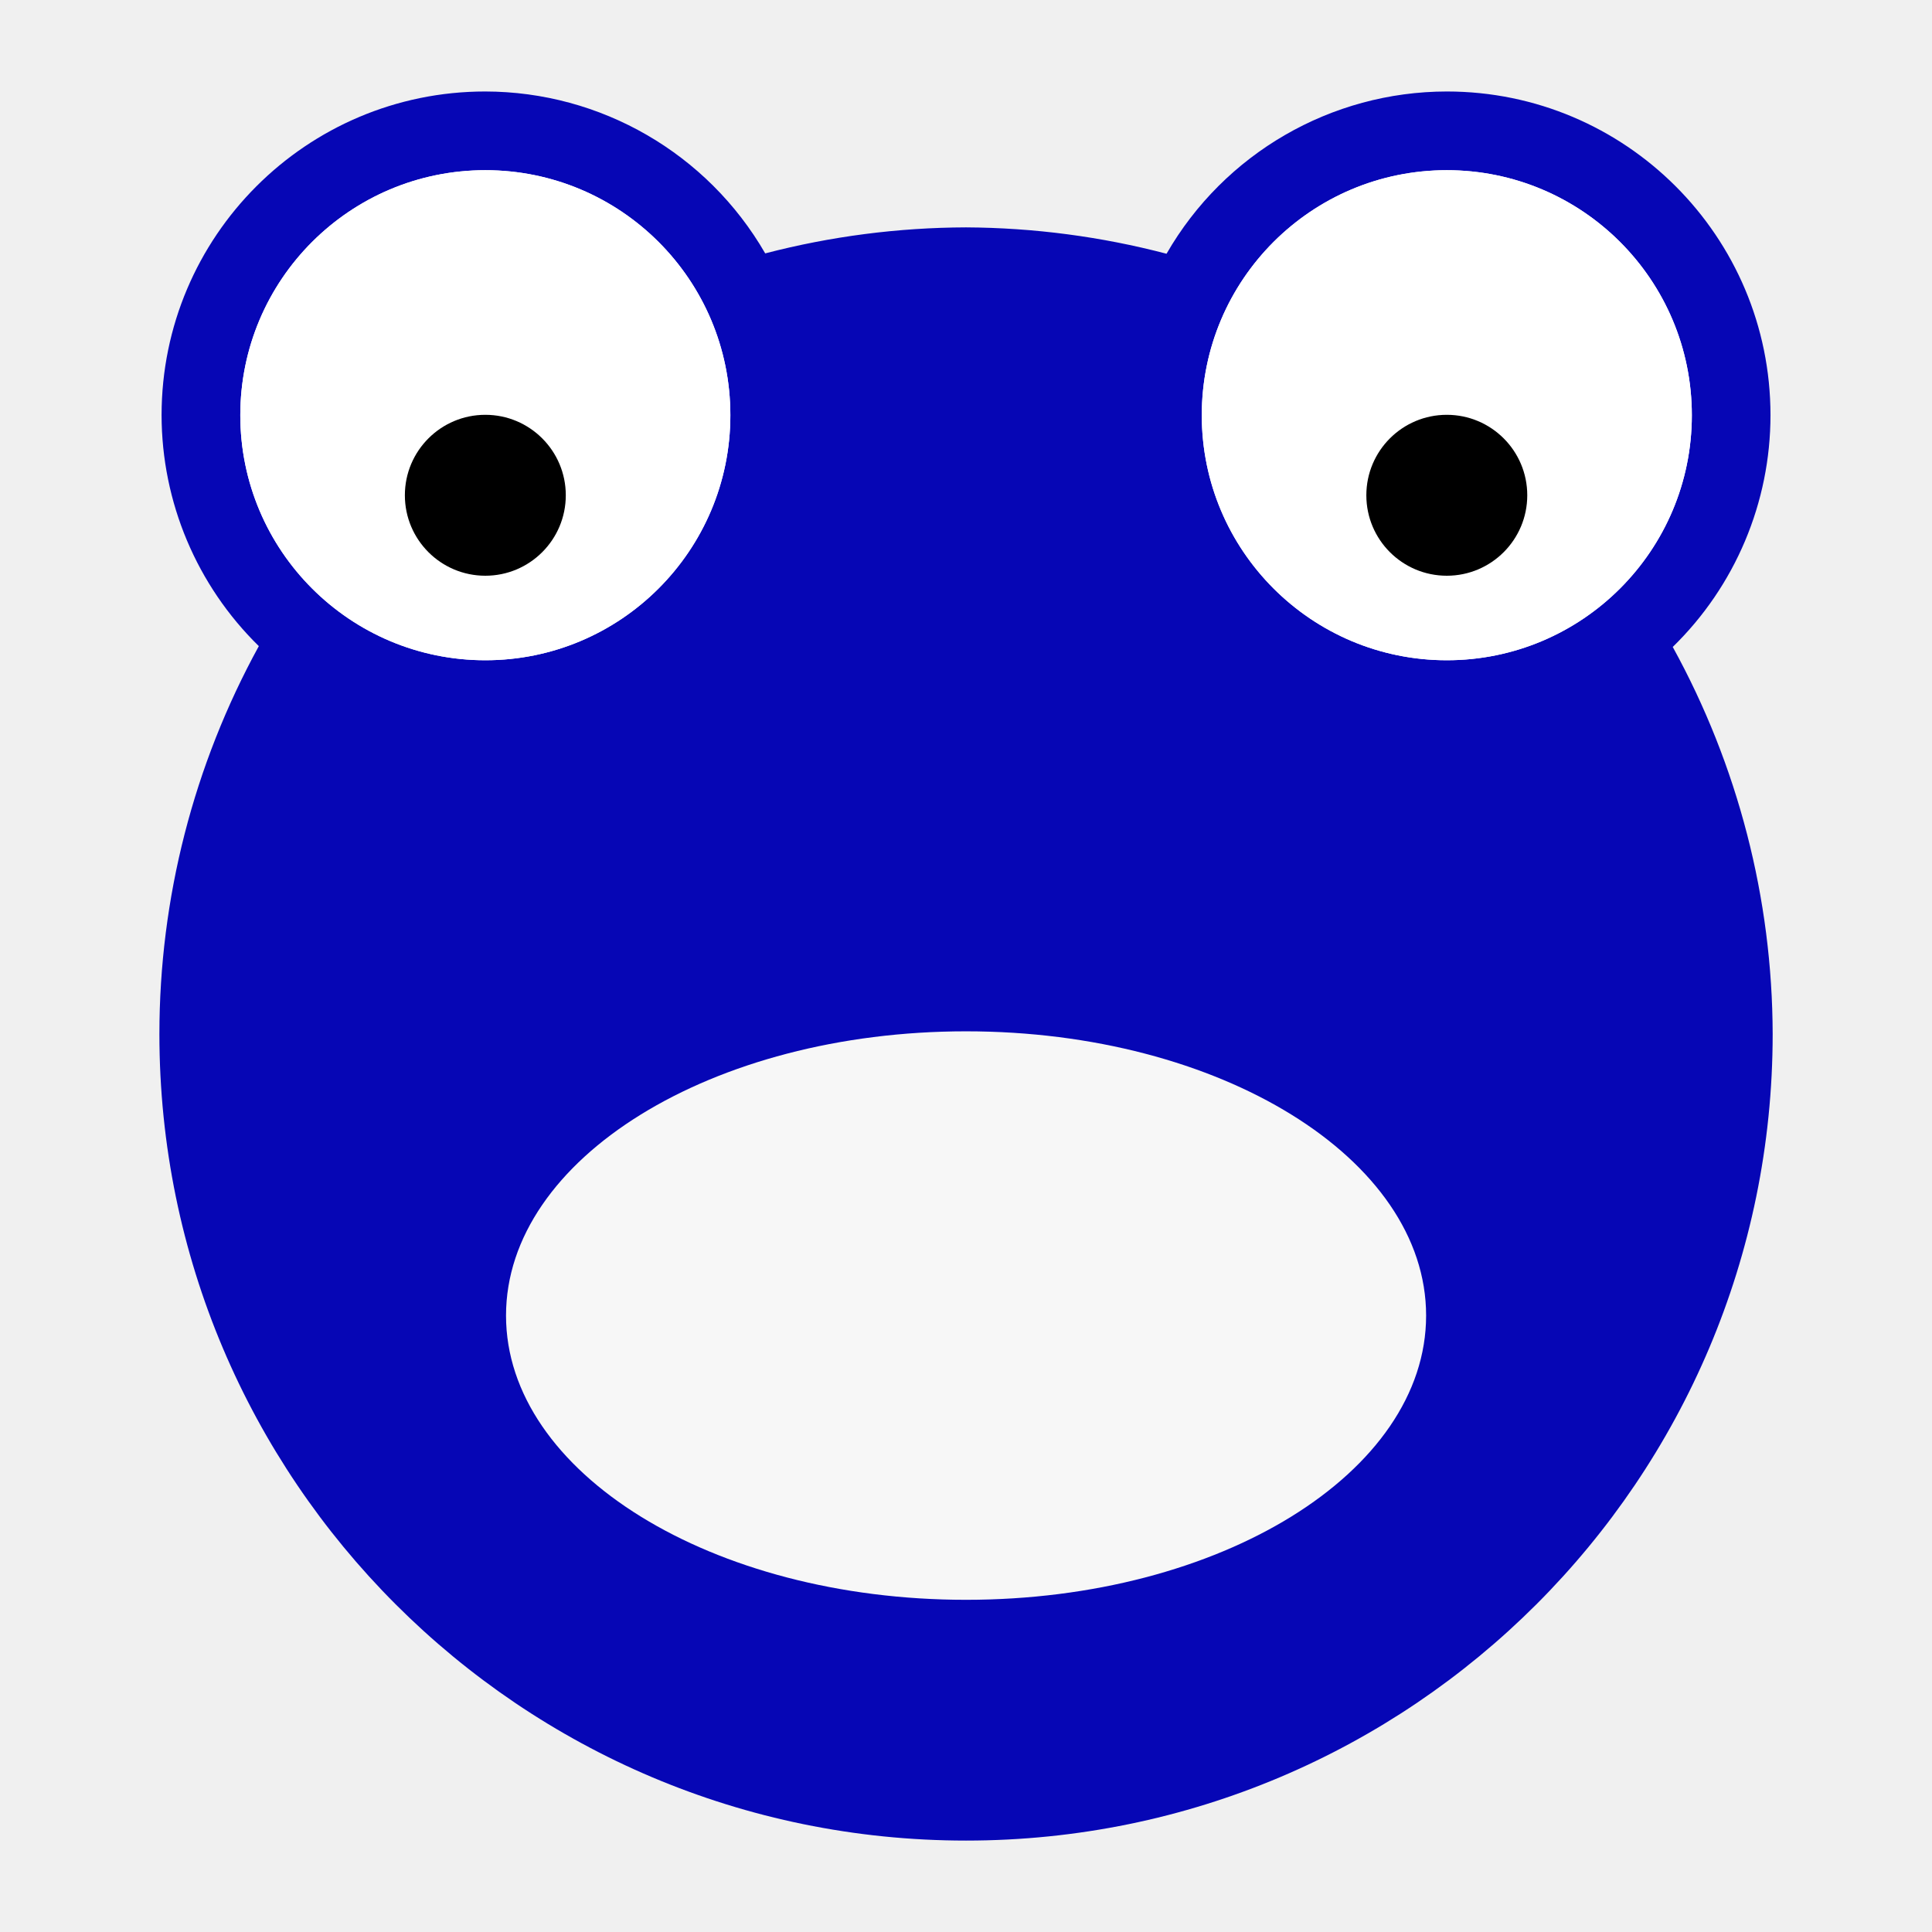
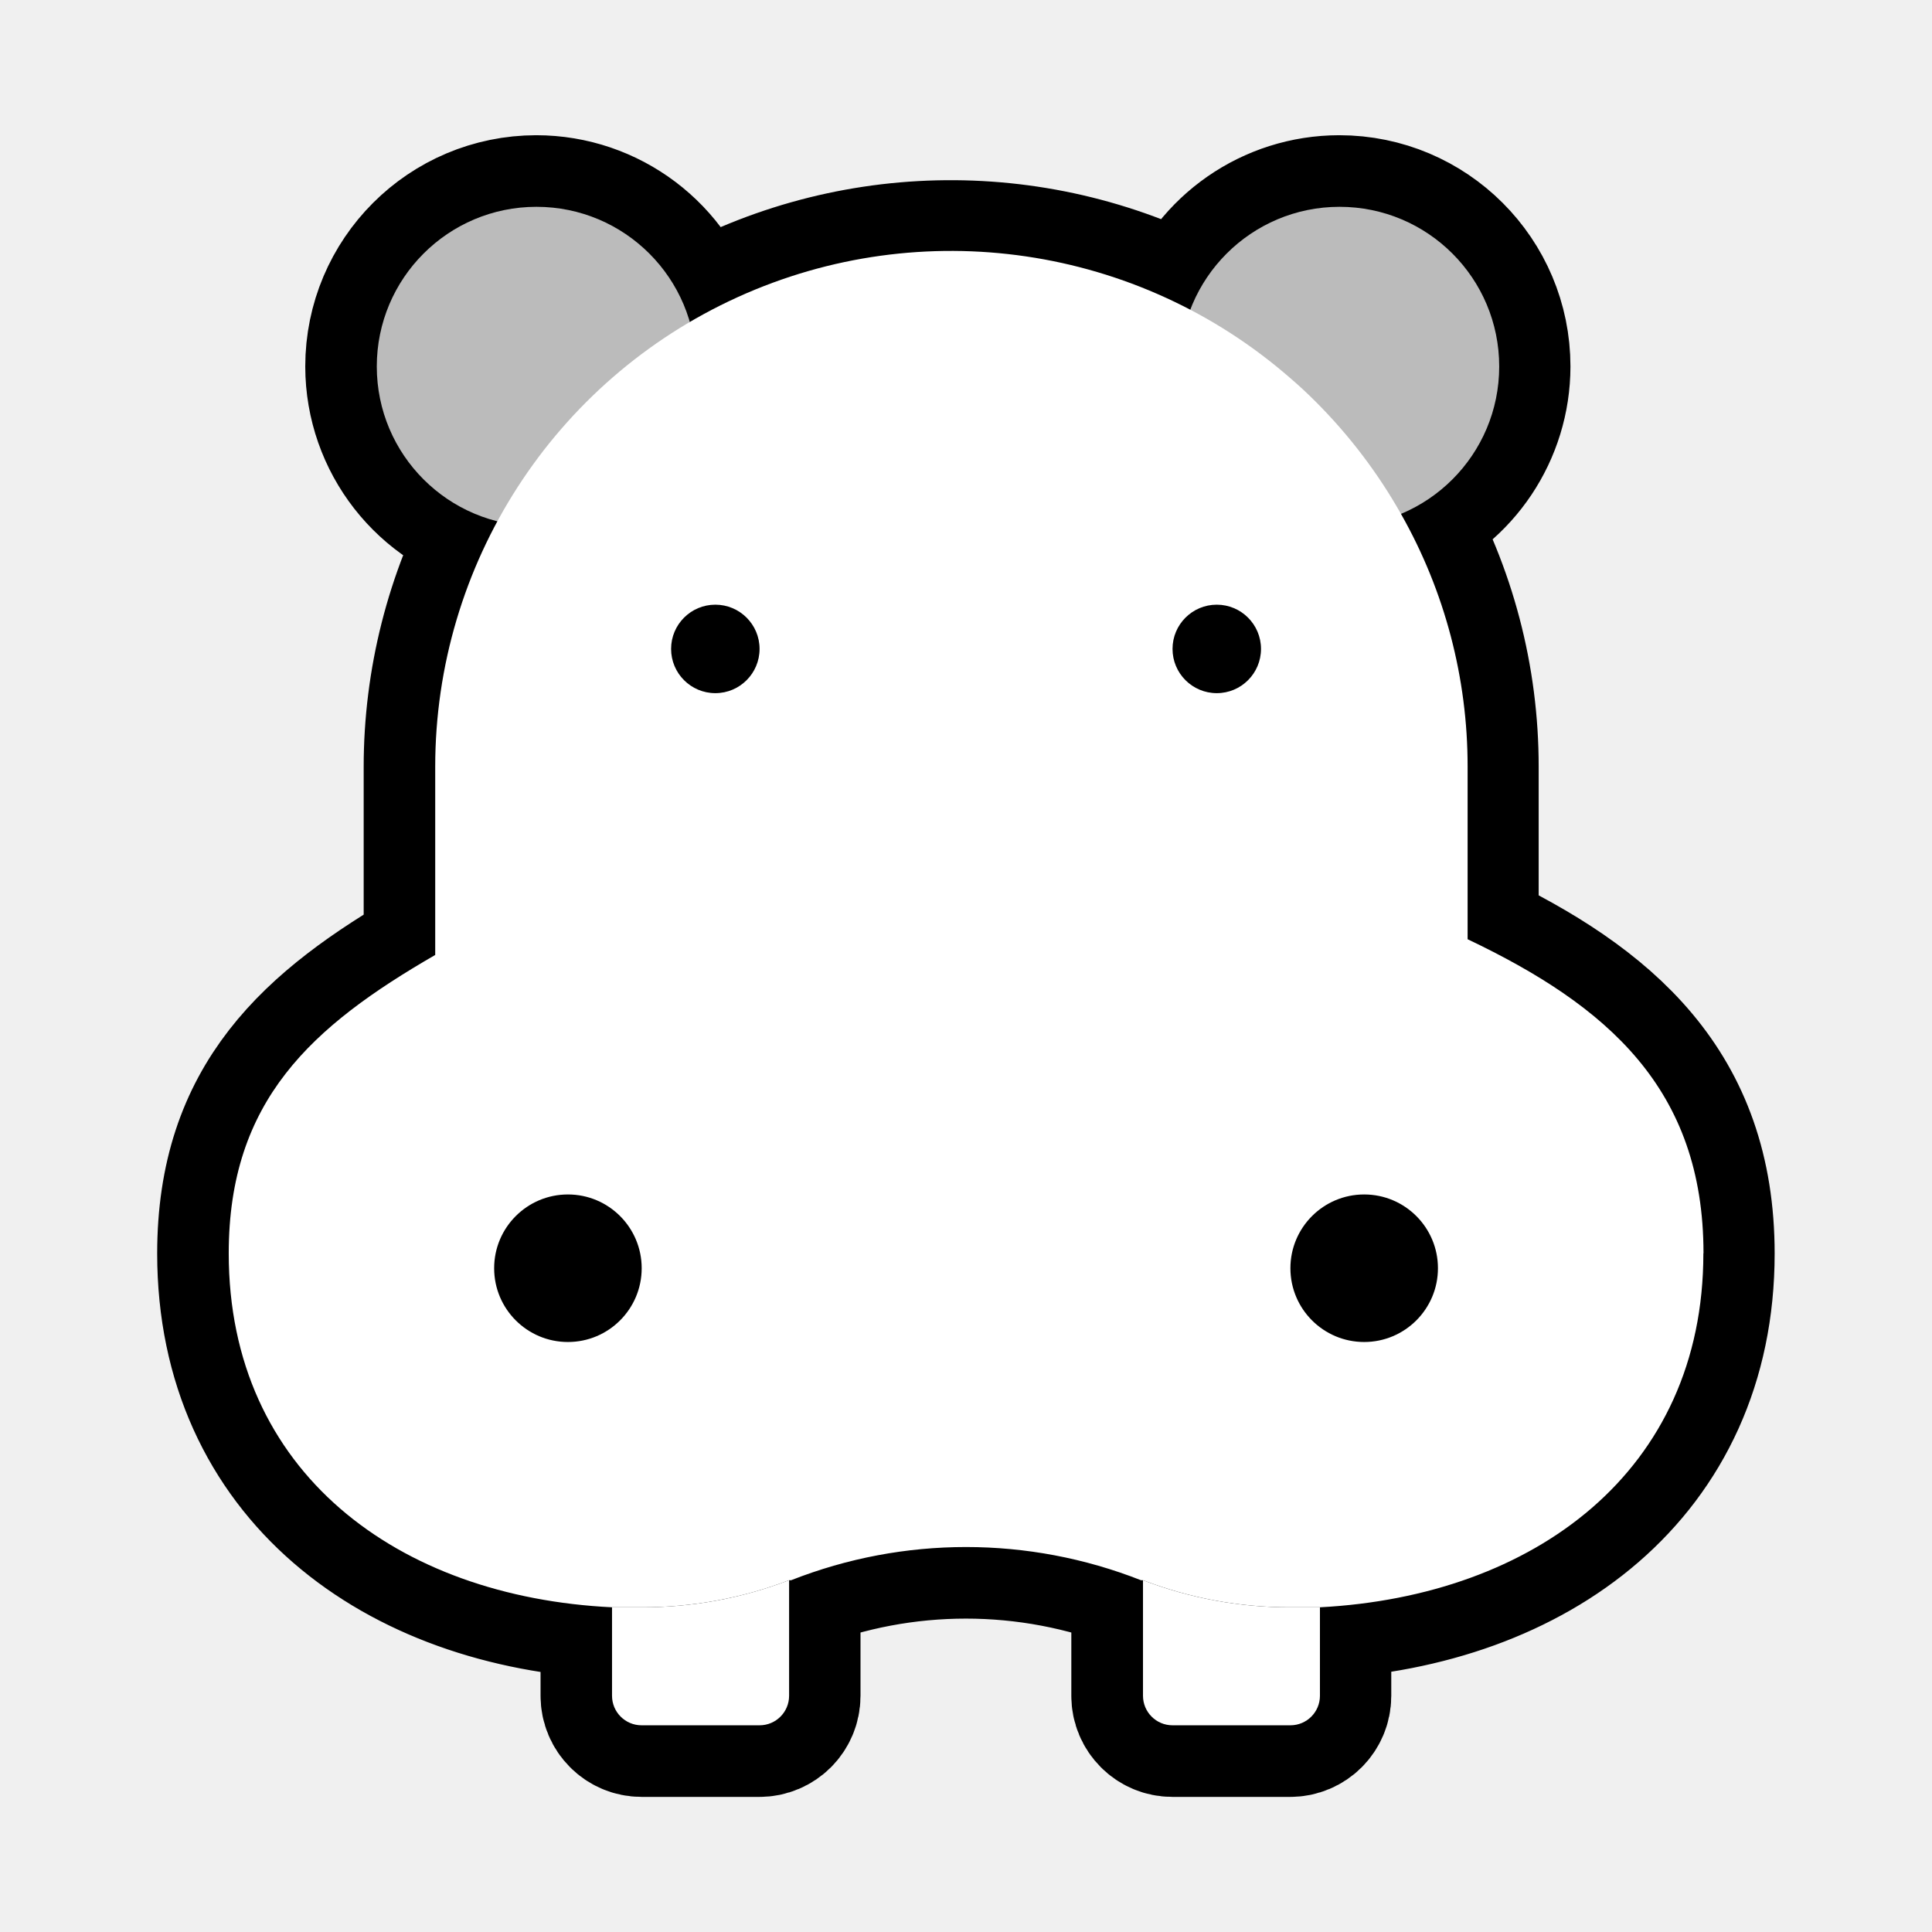
<svg xmlns="http://www.w3.org/2000/svg" width="54" height="54" viewBox="0 0 14.287 14.287" version="1.1" id="svg8">
  <defs id="defs2" />
  <g id="layer1" transform="translate(0,-282.7125)">
-     <path style="opacity:1;fill:#0606b5;fill-opacity:1;stroke:none;stroke-width:10;stroke-linecap:round;stroke-linejoin:round;stroke-miterlimit:4;stroke-dasharray:none;stroke-opacity:1" d="M 13.562 2.557 A 9.048 9.048 0 0 0 4.516 11.604 A 9.048 9.048 0 0 0 7.234 18.059 A 22.545 22.545 0 0 0 4.455 28.9 A 22.545 22.545 0 0 0 27 51.443 A 22.545 22.545 0 0 0 49.545 28.9 A 22.545 22.545 0 0 0 46.752 18.082 A 9.048 9.048 0 0 0 49.484 11.604 A 9.048 9.048 0 0 0 40.438 2.557 A 9.048 9.048 0 0 0 32.604 7.092 A 22.545 22.545 0 0 0 27 6.355 A 22.545 22.545 0 0 0 21.387 7.082 A 9.048 9.048 0 0 0 13.562 2.557 z " transform="matrix(0.2645833,0,0,0.2645833,0,282.7125)" id="path27" />
-     <circle style="opacity:1;fill:#ffffff;fill-opacity:1;stroke:none;stroke-width:2.646;stroke-linecap:round;stroke-linejoin:round;stroke-miterlimit:4;stroke-dasharray:none;stroke-opacity:1" id="circle839" cx="3.589" cy="285.783" r="1.812" />
-     <circle r="0.595" cy="286.375" cx="3.589" id="circle841" style="opacity:1;fill:#000000;fill-opacity:1;stroke:none;stroke-width:2.646;stroke-linecap:round;stroke-linejoin:round;stroke-miterlimit:4;stroke-dasharray:none;stroke-opacity:1" />
-     <circle r="1.812" cy="285.783" cx="3.589" id="circle850" style="opacity:1;fill:#ffffff;fill-opacity:1;stroke:none;stroke-width:2.646;stroke-linecap:round;stroke-linejoin:round;stroke-miterlimit:4;stroke-dasharray:none;stroke-opacity:1" />
-     <circle style="opacity:1;fill:#000000;fill-opacity:1;stroke:none;stroke-width:2.646;stroke-linecap:round;stroke-linejoin:round;stroke-miterlimit:4;stroke-dasharray:none;stroke-opacity:1" id="circle852" cx="3.589" cy="286.375" r="0.595" />
-     <circle r="1.812" cy="285.783" cx="10.699" id="circle867" style="opacity:1;fill:#ffffff;fill-opacity:1;stroke:none;stroke-width:2.646;stroke-linecap:round;stroke-linejoin:round;stroke-miterlimit:4;stroke-dasharray:none;stroke-opacity:1" />
-     <circle style="opacity:1;fill:#000000;fill-opacity:1;stroke:none;stroke-width:2.646;stroke-linecap:round;stroke-linejoin:round;stroke-miterlimit:4;stroke-dasharray:none;stroke-opacity:1" id="circle869" cx="10.699" cy="286.375" r="0.595" />
-     <circle style="opacity:1;fill:#ffffff;fill-opacity:1;stroke:none;stroke-width:2.646;stroke-linecap:round;stroke-linejoin:round;stroke-miterlimit:4;stroke-dasharray:none;stroke-opacity:1" id="circle873" cx="10.699" cy="285.783" r="1.812" />
-     <circle r="0.595" cy="286.375" cx="10.699" id="circle875" style="opacity:1;fill:#000000;fill-opacity:1;stroke:none;stroke-width:2.646;stroke-linecap:round;stroke-linejoin:round;stroke-miterlimit:4;stroke-dasharray:none;stroke-opacity:1" />
-     <ellipse style="opacity:1;fill:#f7f7f7;fill-opacity:1;stroke:none;stroke-width:2.646;stroke-linecap:round;stroke-linejoin:round;stroke-miterlimit:4;stroke-dasharray:none;stroke-opacity:1" id="path919" cx="7.144" cy="292.441" rx="3.402" ry="2.102" />
+     <g transform="translate(-76.87764,0.321405)" id="g7188">
+       <path id="path6219" d="m 80.845,283.92 a 1.181,1.181 0 0 0 -1.181,1.181 1.181,1.181 0 0 0 0.893,1.144 3.814,3.814 0 0 0 -0.461,1.817 v 1.392 c -0.914,0.528 -1.527,1.077 -1.527,2.207 0,1.618 1.252,2.541 2.835,2.617 v 0.654 a 0.218,0.218 0 0 0 0.218,0.218 h 0.872 a 0.218,0.218 0 0 0 0.218,-0.218 v -0.855 a 3.016,3.016 0 0 1 -0.244,0.08 3.016,3.016 0 0 0 0.244,-0.08 h 0.015 a 3.531,3.531 0 0 1 2.587,0 h 0.015 v 0.855 a 0.218,0.218 0 0 0 0.218,0.218 h 0.872 a 0.218,0.218 0 0 0 0.218,-0.218 v -0.654 c 1.583,-0.083 2.835,-1.005 2.835,-2.617 10e-7,-1.217 -0.713,-1.832 -1.745,-2.323 v -1.276 a 3.782,3.782 0 0 0 -0.491,-1.867 3.847,3.847 0 0 0 -0.003,-0.004 1.181,1.181 0 0 0 0.729,-1.09 1.181,1.181 0 0 0 -1.181,-1.181 1.181,1.181 0 0 0 -1.105,0.767 3.814,3.814 0 0 0 -3.698,0.09 1.181,1.181 0 0 0 -1.135,-0.857 z m 4.729,10.237 a 3.016,3.016 0 0 0 0.145,0.037 3.016,3.016 0 0 1 -0.145,-0.037 z m -3.25,0.037 a 3.016,3.016 0 0 1 -0.147,0.032 3.016,3.016 0 0 0 0.147,-0.032 z m 3.542,0.032 a 3.016,3.016 0 0 0 0.145,0.022 3.016,3.016 0 0 1 -0.145,-0.022 z m -3.834,0.022 a 3.016,3.016 0 0 1 -0.157,0.018 3.016,3.016 0 0 0 0.157,-0.018 z m 4.136,0.018 a 3.016,3.016 0 0 0 0.252,0.012 3.016,3.016 0 0 1 -0.252,-0.012 z" style="opacity:1;fill:#000000;fill-opacity:1;stroke:#000000;stroke-width:1.058;stroke-linecap:round;stroke-linejoin:round;stroke-miterlimit:4;stroke-dasharray:none;stroke-opacity:1" />
+       <g style="stroke-width:1.049" transform="matrix(0.953719,0,0,0.953719,77.09368,13.39996)" id="g6239">
+         <circle style="opacity:1;fill:#bbbbbb;fill-opacity:1;stroke:none;stroke-width:2.774;stroke-linecap:round;stroke-linejoin:round;stroke-miterlimit:4;stroke-dasharray:none;stroke-opacity:1" id="circle6221" cx="3.933" cy="284.886" r="1.238" />
+         <circle r="1.238" cy="284.886" cx="10.16" id="circle6223" style="opacity:1;fill:#bbbbbb;fill-opacity:1;stroke:none;stroke-width:2.774;stroke-linecap:round;stroke-linejoin:round;stroke-miterlimit:4;stroke-dasharray:none;stroke-opacity:1" />
+         <path style="fill:#ffffff;fill-opacity:1;stroke-width:0.277" class="cls-1" d="m 12.981,291.763 c 0,1.69 -1.313,2.657 -2.973,2.744 -0.075,0 -0.151,0 -0.229,0 A 3.163,3.163 0 0 1 8.636,294.297 h -0.016 a 3.702,3.702 0 0 0 -2.712,0 H 5.892 a 3.163,3.163 0 0 1 -1.143,0.21 c -0.078,0 -0.153,0 -0.229,0 -1.66,-0.08 -2.973,-1.047 -2.973,-2.744 0,-1.185 0.643,-1.761 1.601,-2.314 v -1.459 a 4,4 0 0 1 6.632,-3.012 c 0.069,0.059 0.133,0.119 0.197,0.183 a 4.034,4.034 0 0 1 0.661,0.871 3.965,3.965 0 0 1 0.515,1.957 v 1.338 c 1.082,0.515 1.829,1.159 1.829,2.435 z" id="path6225" />
+         <circle style="fill:#000000;fill-opacity:1;stroke-width:0.277" class="cls-3" cx="5.32" cy="287.076" r="0.343" id="circle6227" />
+         <circle style="fill:#000000;fill-opacity:1;stroke-width:0.277" class="cls-3" cx="9.208" cy="287.076" r="0.343" id="circle6229" />
+         <path style="fill:#ffffff;fill-opacity:1;stroke-width:0.277" class="cls-4" d="m 5.892,294.297 v 0.896 a 0.229,0.229 0 0 1 -0.229,0.229 H 4.748 a 0.229,0.229 0 0 1 -0.229,-0.229 v -0.686 c 0.075,0 0.151,0 0.229,0 a 3.163,3.163 0 0 0 1.143,-0.21 z" id="path6231" />
+         <path style="fill:#ffffff;fill-opacity:1;stroke-width:0.277" class="cls-4" d="m 10.008,294.507 v 0.686 a 0.229,0.229 0 0 1 -0.229,0.229 H 8.865 a 0.229,0.229 0 0 1 -0.229,-0.229 v -0.896 a 3.163,3.163 0 0 0 1.143,0.21 c 0.078,0 0.153,0 0.229,0 z" id="path6233" />
+         <circle style="fill:#000000;fill-opacity:1;stroke-width:0.277" class="cls-5" cx="4.177" cy="291.878" r="0.572" id="circle6235" />
+         <circle style="fill:#000000;fill-opacity:1;stroke-width:0.277" class="cls-5" cx="10.351" cy="291.878" r="0.572" id="circle6237" />
+       </g>
+     </g>
  </g>
</svg>
